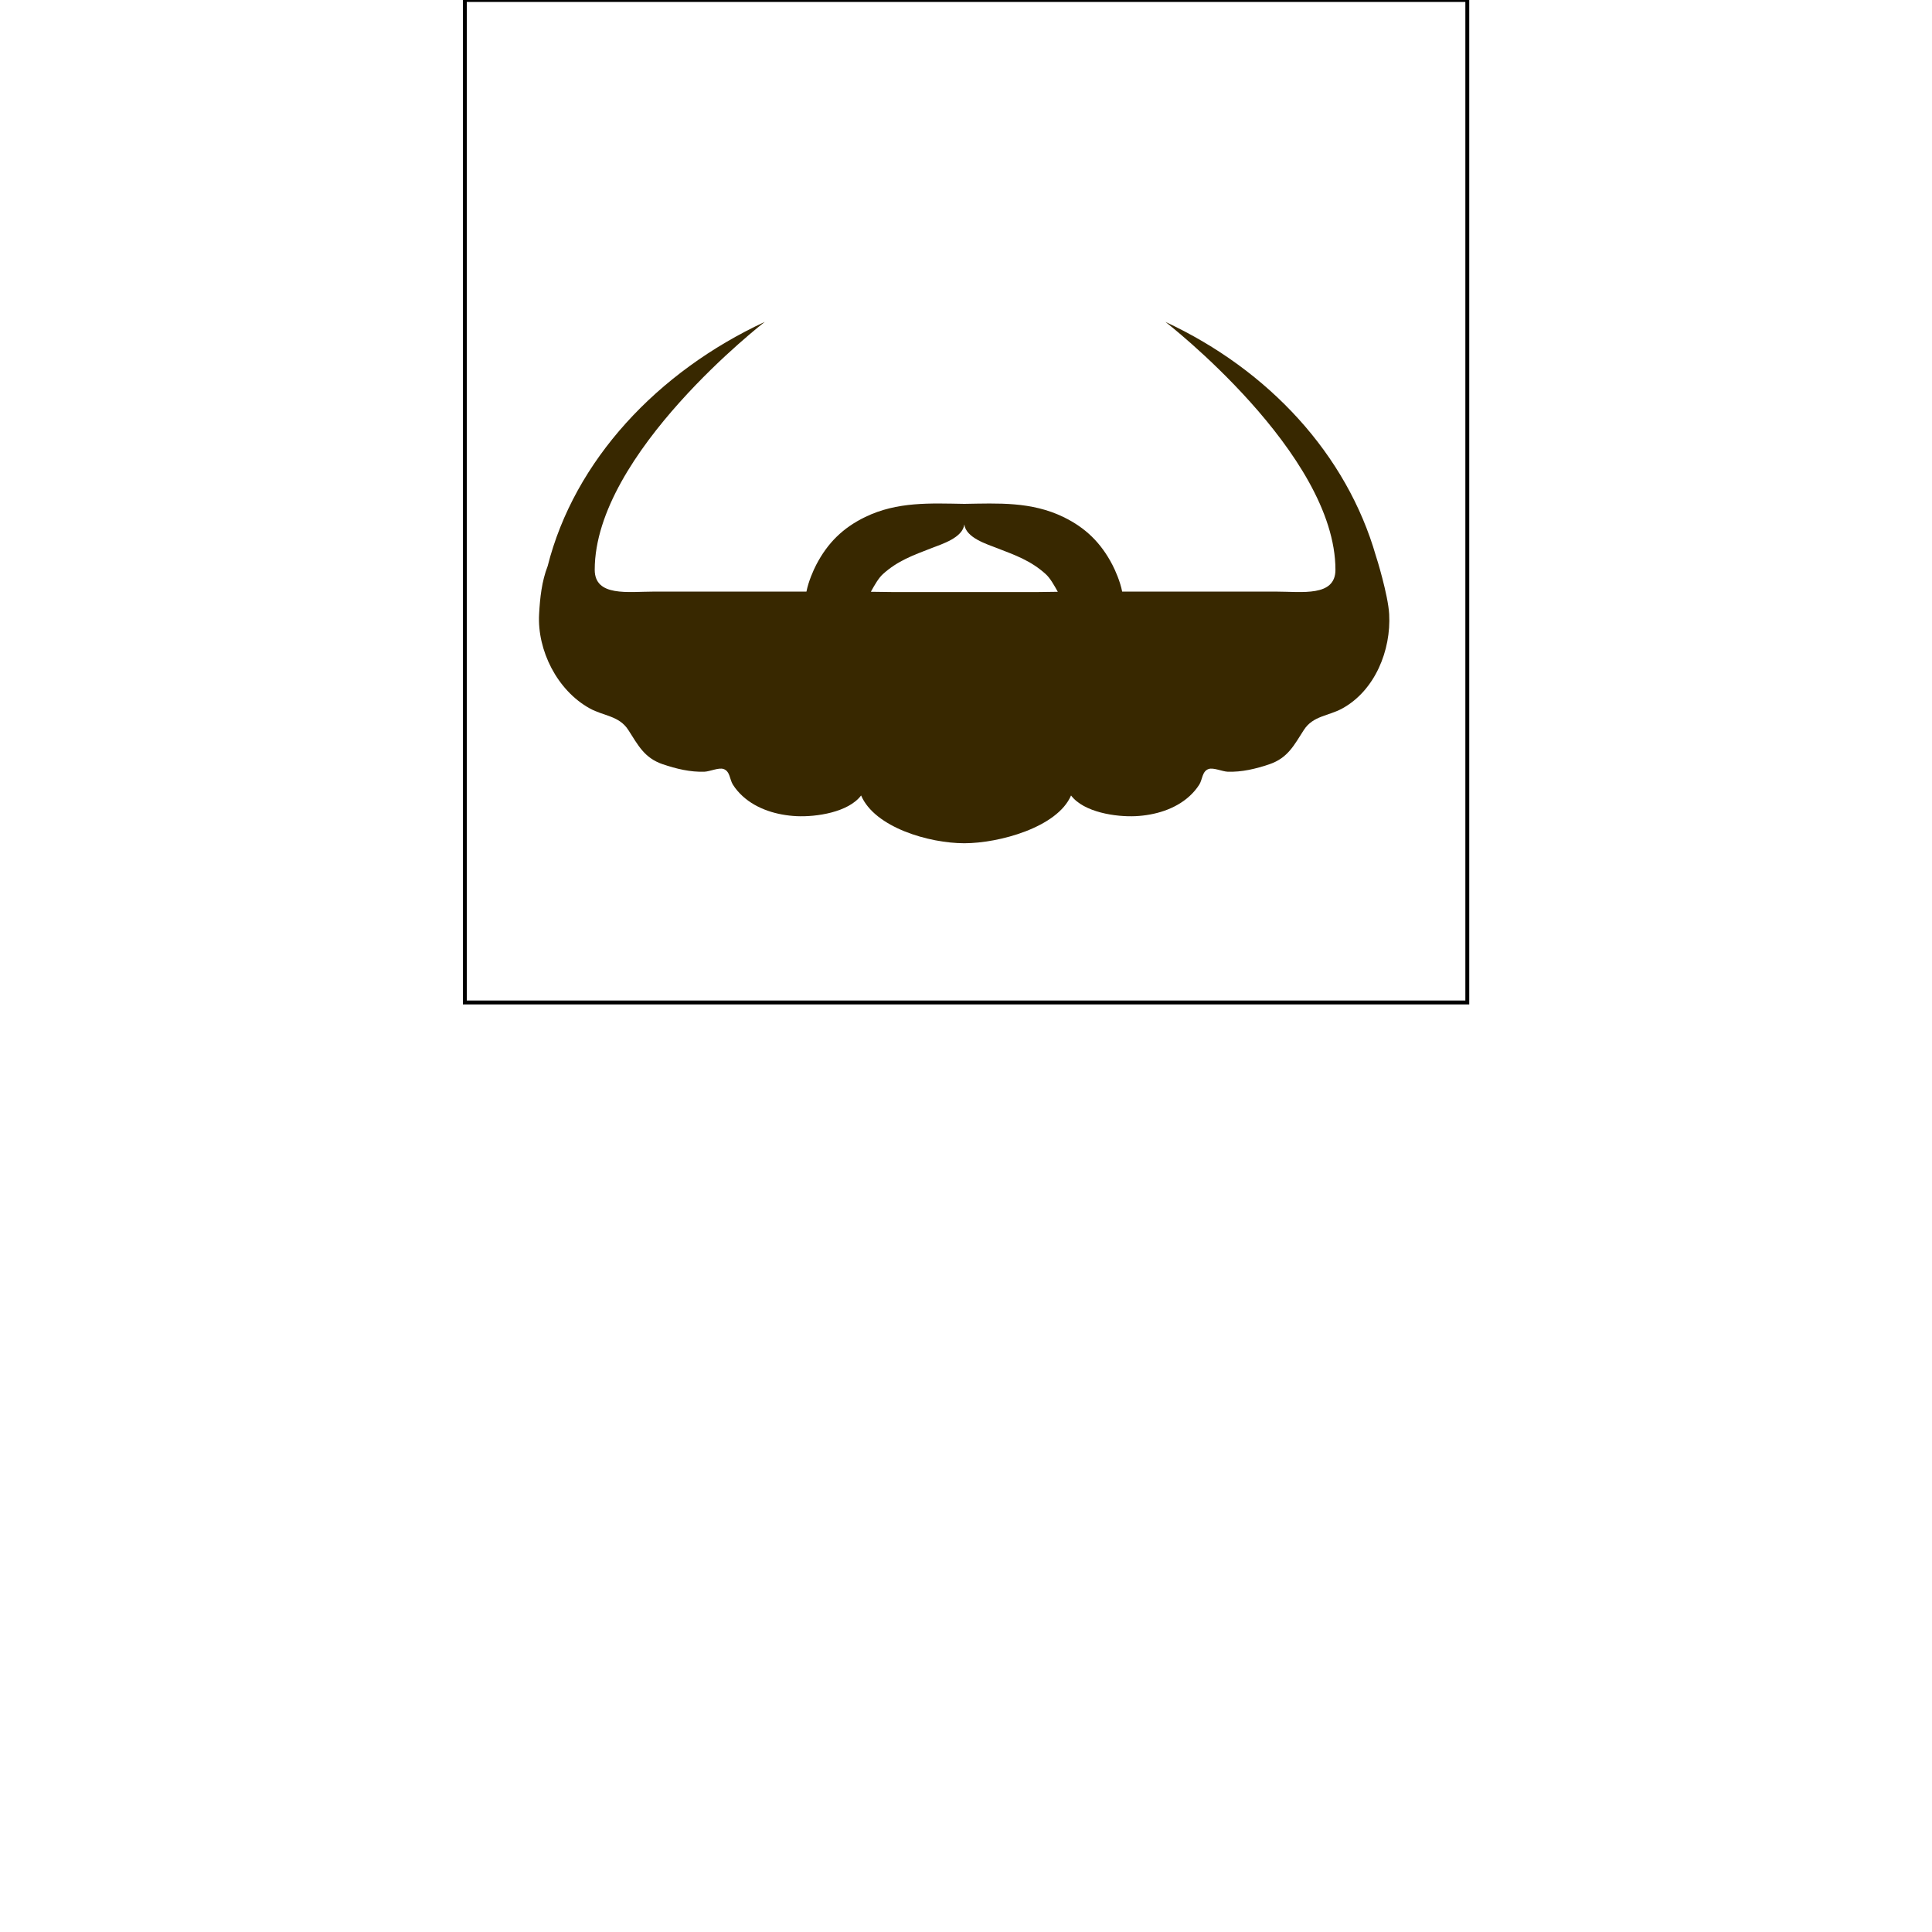
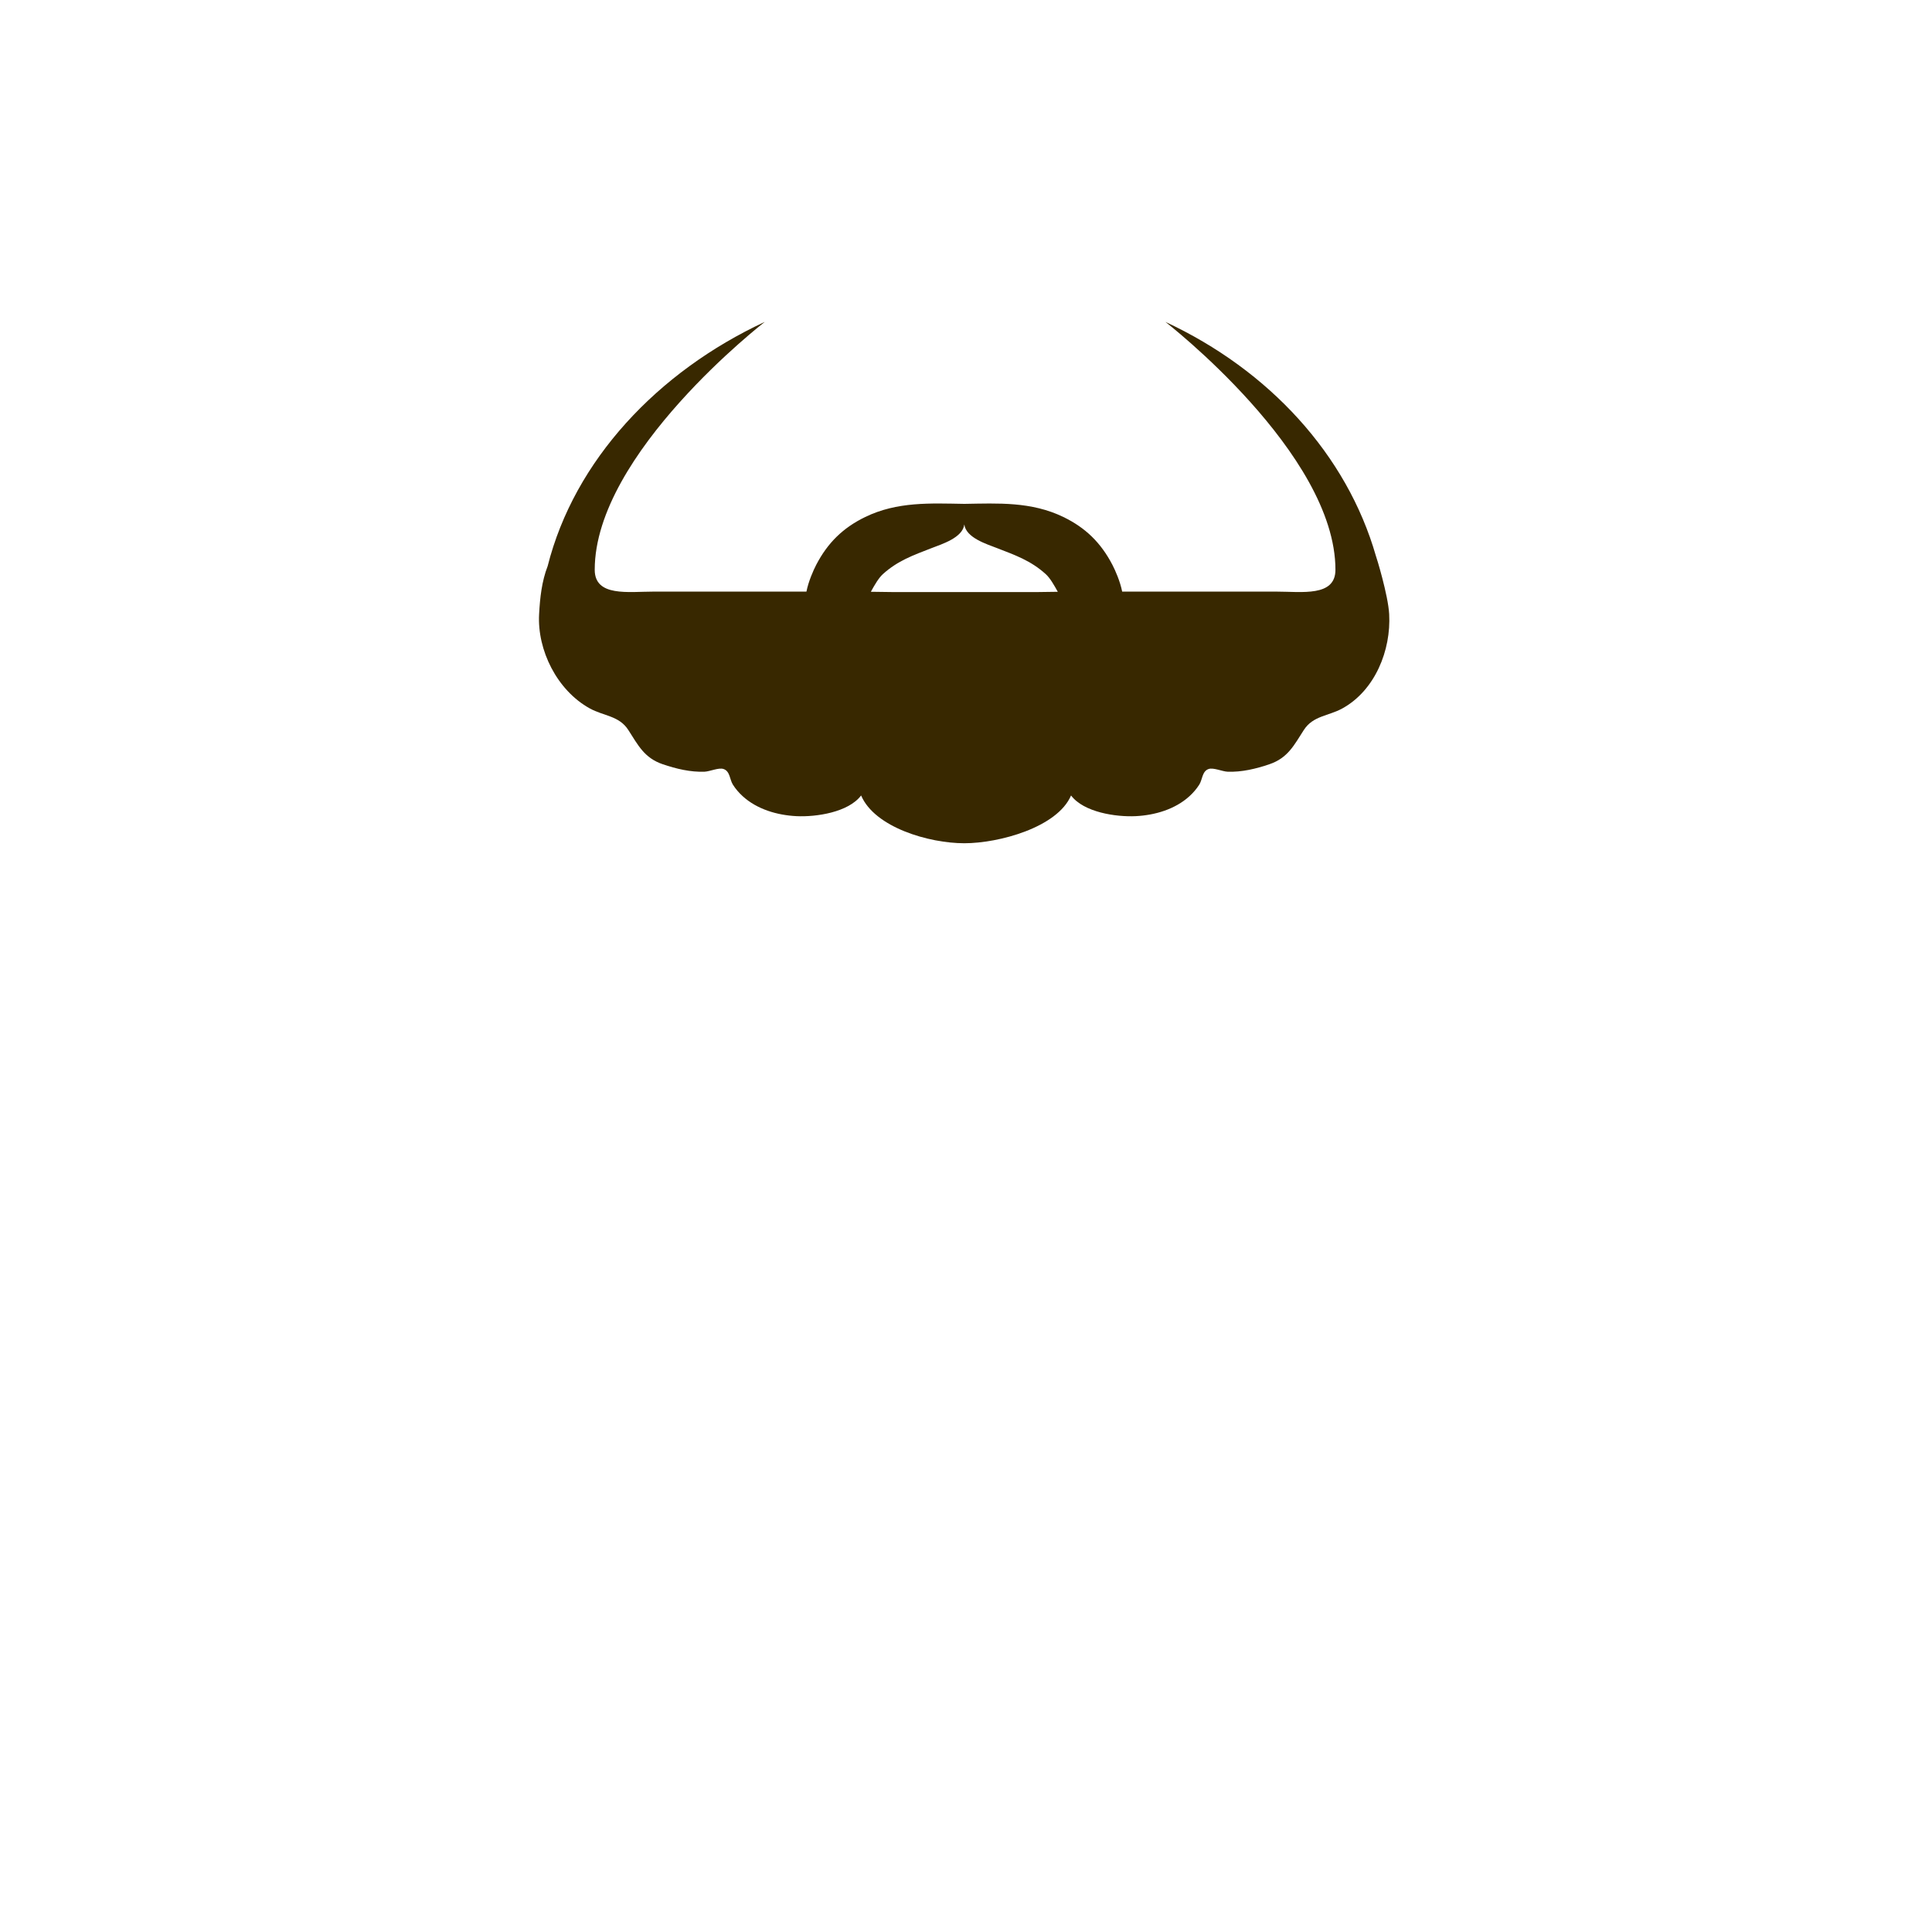
<svg xmlns="http://www.w3.org/2000/svg" version="1.1" id="content" x="0px" y="0px" width="500px" height="500px" viewBox="0 0 500 500" enable-background="new 0 0 500 500" xml:space="preserve">
-   <g id="bounds">
-     <rect x="120.299" y="0" fill="none" stroke="#000000" stroke-width="1.006" stroke-miterlimit="10" width="259.438" height="259.438" />
-   </g>
  <g id="beard">
    <path fill="#382800" d="M359.518,158.952c-0.271-4.971-3.329-14.878-3.432-15.063c-7.527-26.203-27.646-48.099-54.481-60.583   c0,0,44.006,34.015,44.006,64.15c0,7.063-8.711,5.651-15.304,5.651c-4.168,0-25.608,0-39.889,0   c-0.526-2.667-1.805-5.535-2.533-6.937c-2.963-5.686-6.92-9.577-12.674-12.368c-8.312-4.031-16.937-3.542-25.646-3.401v-0.001   c-8.714-0.141-17.34-0.631-25.651,3.401c-5.752,2.792-9.711,6.684-12.674,12.368c-0.729,1.4-2.004,4.27-2.533,6.937   c-14.274,0-35.36,0-39.489,0c-6.592,0-15.304,1.413-15.304-5.651c0-30.136,44.007-64.15,44.007-64.15   c-27.725,12.897-49.275,35.839-56.186,63.197c-1.535,3.954-1.986,8.224-2.216,12.448c-0.508,9.328,4.656,19.719,13.112,24.386   c3.613,1.994,7.588,1.879,9.971,5.576c2.539,3.939,4.131,7.24,8.904,8.869c3.428,1.17,7.214,2.087,10.857,1.933   c1.346-0.057,3.646-1.121,4.887-0.697c1.703,0.582,1.58,2.715,2.418,4.043c0.698,1.104,1.553,2.096,2.515,2.976   c3.734,3.419,8.979,4.94,13.947,5.184c5.082,0.249,13.433-0.987,16.722-5.352c3.553,8.289,17.591,12.363,26.711,12.363   c8.911,0,24.066-4.074,27.624-12.363c3.286,4.364,11.639,5.601,16.721,5.352c4.969-0.243,10.213-1.765,13.946-5.184   c0.962-0.88,1.816-1.872,2.517-2.976c0.838-1.328,0.717-3.461,2.418-4.043c1.238-0.424,3.541,0.641,4.889,0.697   c3.644,0.154,7.43-0.763,10.854-1.933c4.774-1.629,6.366-4.93,8.905-8.869c2.384-3.695,6.355-3.582,9.972-5.576   C355.863,178.671,360.027,168.28,359.518,158.952z M268.784,153.221c-14.326,0-19.021,0-19.021,0s-4.694,0-19.021,0l-5.368-0.071   c0.988-1.772,1.984-3.545,3.154-4.602c3.83-3.452,7.832-4.859,12.475-6.664c2.759-1.073,8.127-2.699,8.561-6.155   c0.433,3.457,5.802,5.083,8.56,6.156c4.646,1.805,8.646,3.212,12.478,6.665c1.172,1.057,2.168,2.831,3.153,4.604L268.784,153.221z" />
  </g>
  <path id="position" display="none" d="M499,1v498H1V1H499 M500,0H0v500h500V0L500,0z" />
</svg>
